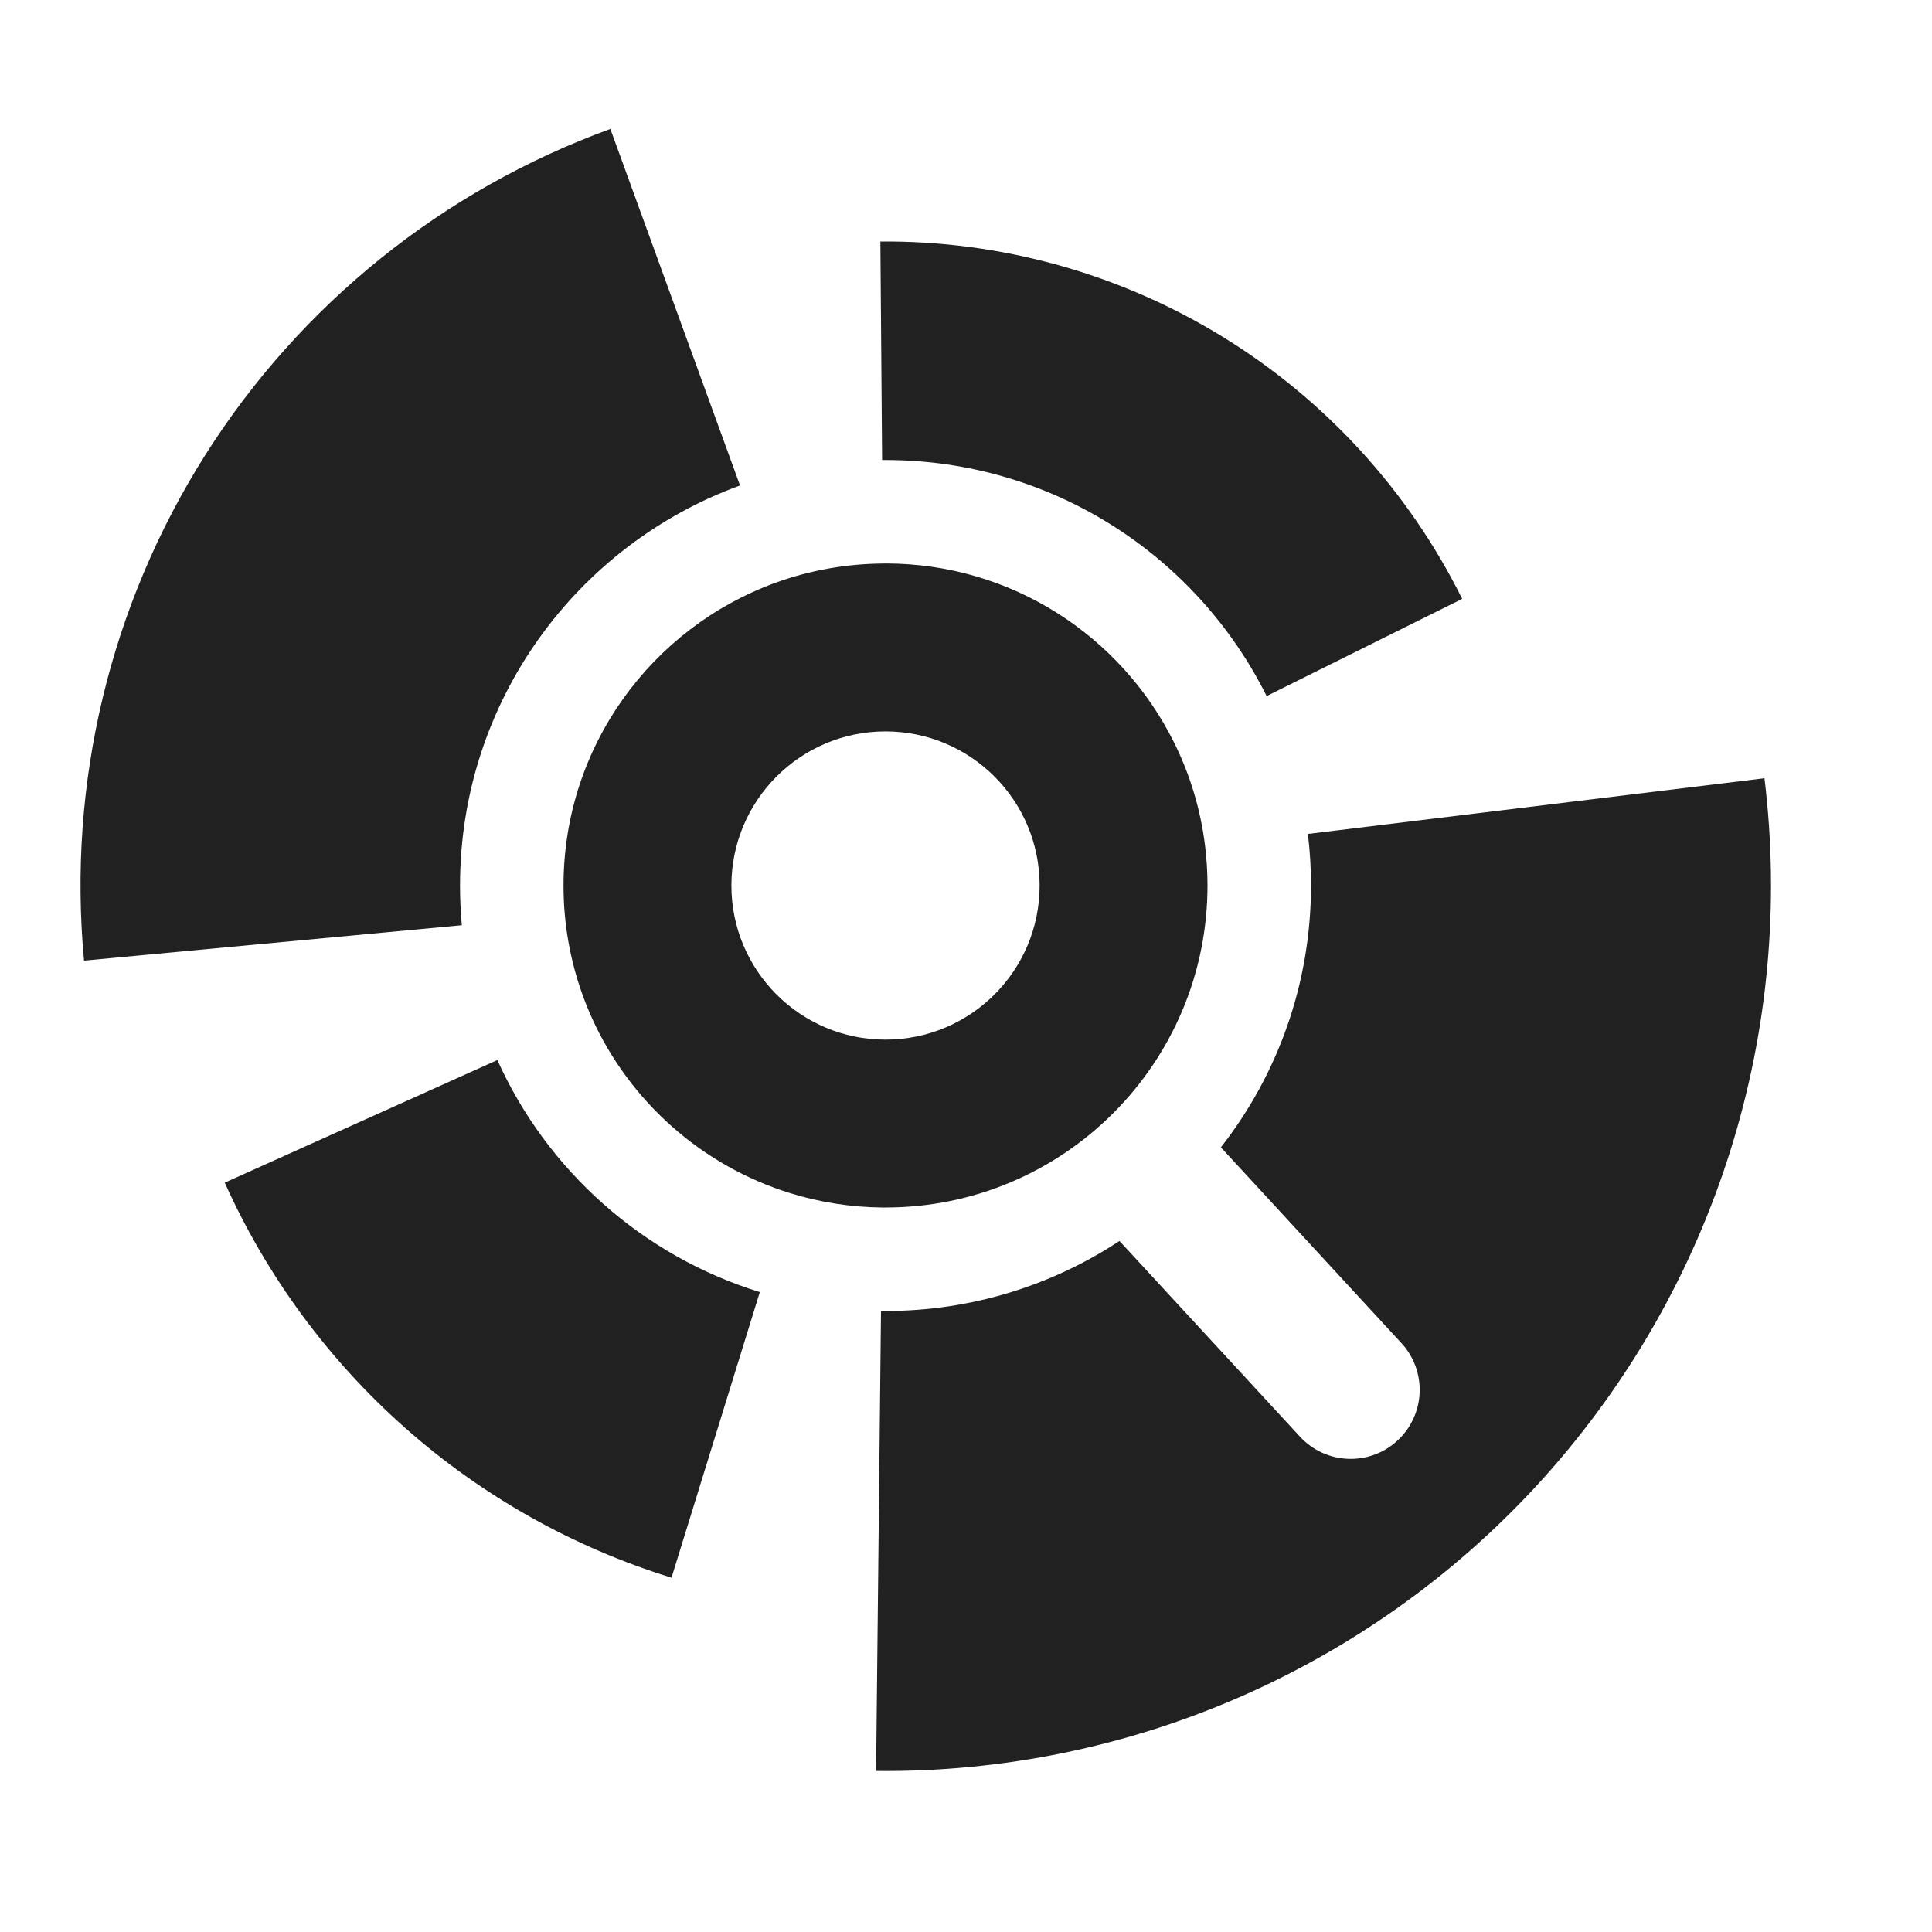
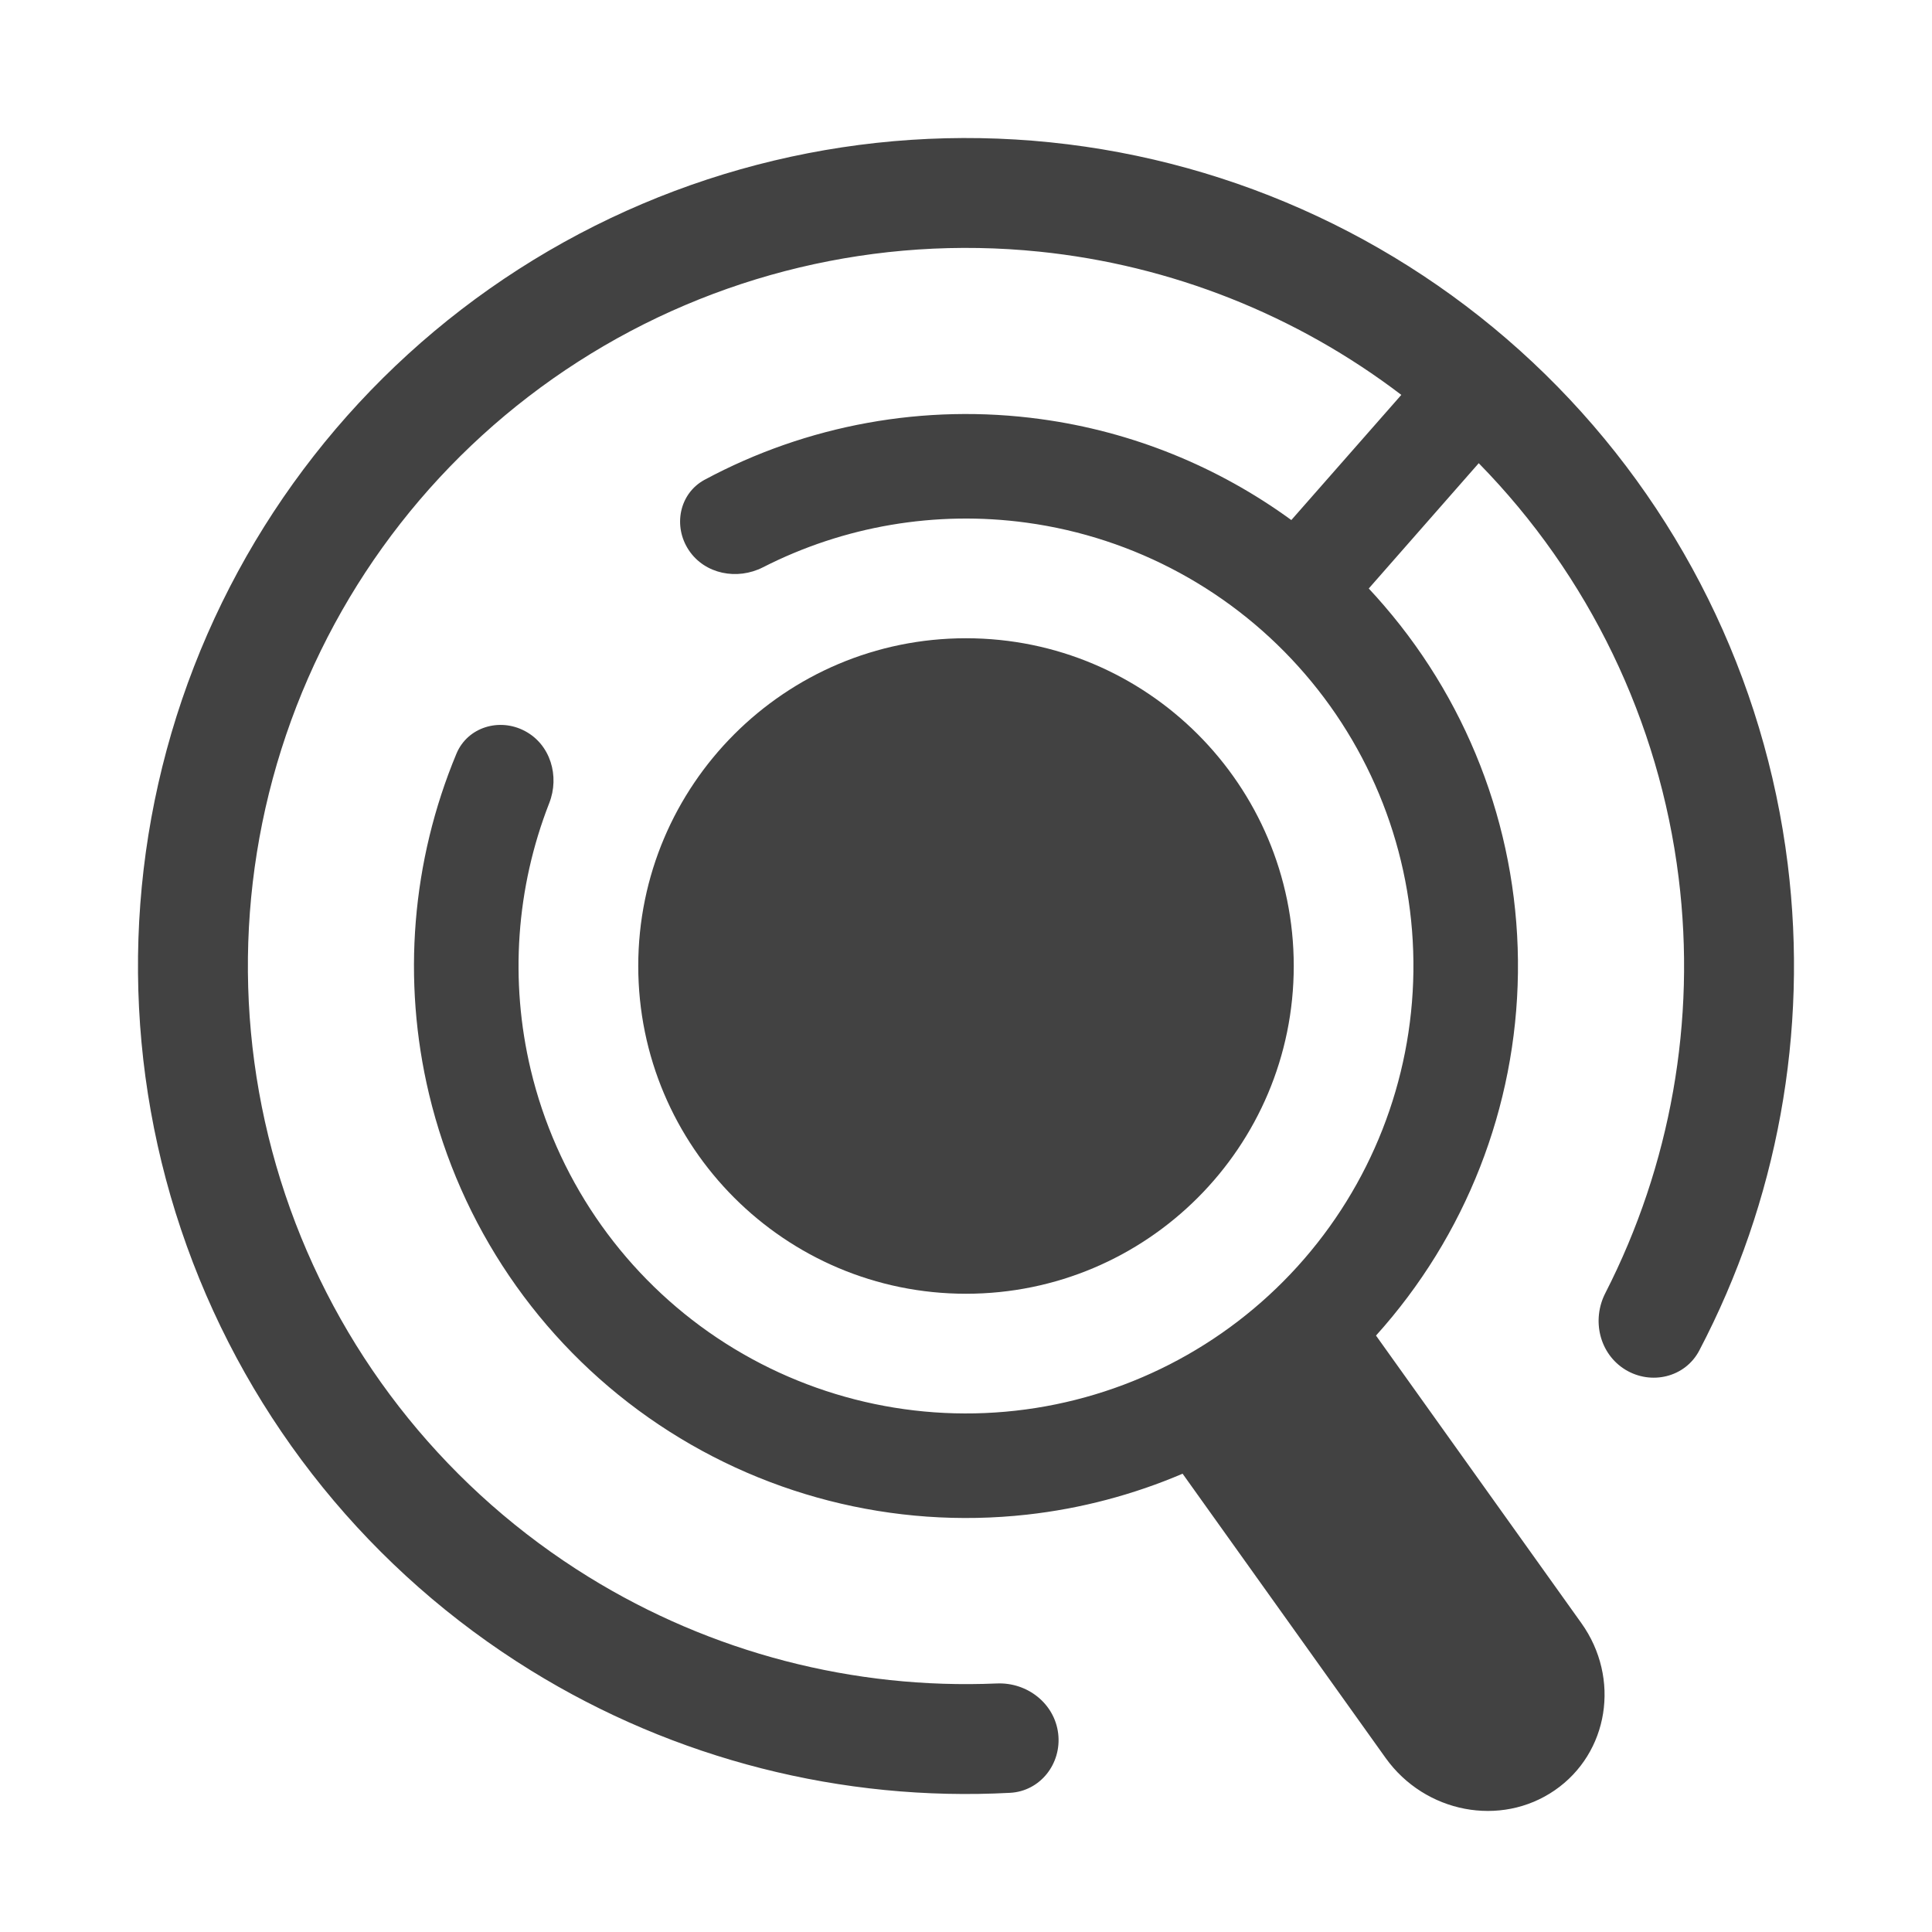
<svg xmlns="http://www.w3.org/2000/svg" width="28" height="28" viewBox="0 0 28 28" fill="none">
-   <path d="M2.975 6.594C4.355 4.413 6.42 2.751 8.846 1.869L10.725 7.036C8.357 7.898 6.667 10.168 6.667 12.833C6.667 13.027 6.676 13.219 6.693 13.409L1.218 13.922C0.977 11.352 1.595 8.775 2.975 6.594Z" fill="#212121" />
-   <path fill-rule="evenodd" clip-rule="evenodd" d="M8.167 12.833C8.167 10.816 9.446 9.098 11.238 8.446C11.725 8.269 12.249 8.171 12.796 8.167L12.833 8.166C14.664 8.166 16.249 9.221 17.013 10.756C17.245 11.221 17.401 11.73 17.466 12.268C17.488 12.453 17.5 12.642 17.5 12.833C17.5 15.411 15.411 17.5 12.833 17.5L12.784 17.5C12.322 17.495 11.875 17.423 11.455 17.293C10.17 16.896 9.122 15.96 8.576 14.748C8.37 14.289 8.235 13.791 8.187 13.269C8.173 13.125 8.167 12.98 8.167 12.833ZM15.067 12.834C15.067 14.067 14.067 15.067 12.833 15.067C11.6 15.067 10.6 14.067 10.6 12.834C10.6 11.6 11.6 10.6 12.833 10.6C14.067 10.6 15.067 11.6 15.067 12.834Z" fill="#212121" />
-   <path d="M11.012 18.726C9.314 18.202 7.929 16.964 7.208 15.363L3.257 17.14C3.868 18.499 4.762 19.713 5.878 20.7C6.995 21.687 8.309 22.425 9.732 22.865L11.012 18.726Z" fill="#212121" />
-   <path d="M18.955 12.086C18.985 12.331 19 12.58 19 12.833C19 14.264 18.512 15.582 17.694 16.628L20.31 19.465C20.685 19.871 20.659 20.504 20.253 20.878C19.847 21.253 19.215 21.227 18.84 20.821L16.224 17.985C15.251 18.626 14.086 19 12.833 19C12.811 19 12.79 19 12.768 19L12.697 25.666C14.525 25.685 16.336 25.314 18.008 24.577C19.681 23.84 21.177 22.754 22.396 21.392C23.615 20.029 24.529 18.423 25.077 16.679C25.625 14.935 25.794 13.094 25.572 11.279L18.955 12.086Z" fill="#212121" />
-   <path d="M18.357 10.088C17.347 8.06 15.253 6.667 12.833 6.667L12.784 6.667L12.759 3.5C14.509 3.486 16.227 3.965 17.718 4.88C19.209 5.796 20.413 7.112 21.191 8.679L18.357 10.088Z" fill="#212121" />
+   <path d="M14.638 25.983C15.077 25.96 15.388 25.56 15.336 25.124C15.283 24.687 14.887 24.379 14.447 24.398C12.372 24.487 10.31 23.953 8.532 22.855C6.528 21.618 5.003 19.737 4.206 17.52C3.409 15.303 3.388 12.881 4.146 10.651C4.904 8.42 6.397 6.513 8.38 5.241C10.362 3.969 12.718 3.407 15.062 3.647C16.976 3.843 18.791 4.566 20.309 5.723L18.715 7.537C17.652 6.762 16.406 6.254 15.083 6.074C13.401 5.844 11.696 6.156 10.212 6.953C9.844 7.152 9.751 7.626 9.983 7.974C10.215 8.322 10.684 8.412 11.057 8.222C12.229 7.624 13.562 7.395 14.878 7.575C16.445 7.789 17.88 8.569 18.912 9.767C19.945 10.965 20.504 12.499 20.484 14.081C20.464 15.662 19.867 17.182 18.805 18.354C17.743 19.526 16.29 20.27 14.717 20.445C13.146 20.62 11.564 20.214 10.27 19.305C8.976 18.395 8.059 17.043 7.692 15.505C7.384 14.213 7.481 12.864 7.96 11.639C8.113 11.249 7.978 10.791 7.608 10.595C7.239 10.398 6.776 10.537 6.615 10.923C5.967 12.478 5.824 14.205 6.218 15.857C6.671 17.755 7.802 19.422 9.398 20.544C10.995 21.666 12.946 22.167 14.885 21.951C15.668 21.864 16.427 21.662 17.139 21.358L20.081 25.477C20.652 26.276 21.75 26.486 22.533 25.946C23.316 25.406 23.489 24.322 22.918 23.523L19.942 19.356C21.244 17.912 21.975 16.044 21.999 14.1C22.024 12.149 21.334 10.256 20.06 8.778C19.987 8.693 19.913 8.61 19.837 8.529L21.431 6.713C23.028 8.342 24.047 10.452 24.328 12.72C24.585 14.793 24.212 16.89 23.266 18.74C23.065 19.131 23.18 19.62 23.555 19.85C23.93 20.079 24.423 19.962 24.627 19.573C25.759 17.414 26.21 14.956 25.909 12.524C25.575 9.828 24.336 7.326 22.395 5.425C20.454 3.525 17.926 2.34 15.224 2.063C12.522 1.786 9.806 2.433 7.519 3.9C5.233 5.367 3.513 7.566 2.638 10.138C1.764 12.71 1.788 15.502 2.707 18.058C3.626 20.615 5.384 22.784 7.696 24.211C9.78 25.498 12.204 26.113 14.638 25.983Z" fill="#424242" />
+   <path d="M14 9.25C11.377 9.25 9.25 11.377 9.25 14C9.25 16.623 11.377 18.75 14 18.75C16.623 18.75 18.75 16.623 18.75 14C18.75 11.377 16.623 9.25 14 9.25Z" fill="#424242" />
</svg>
